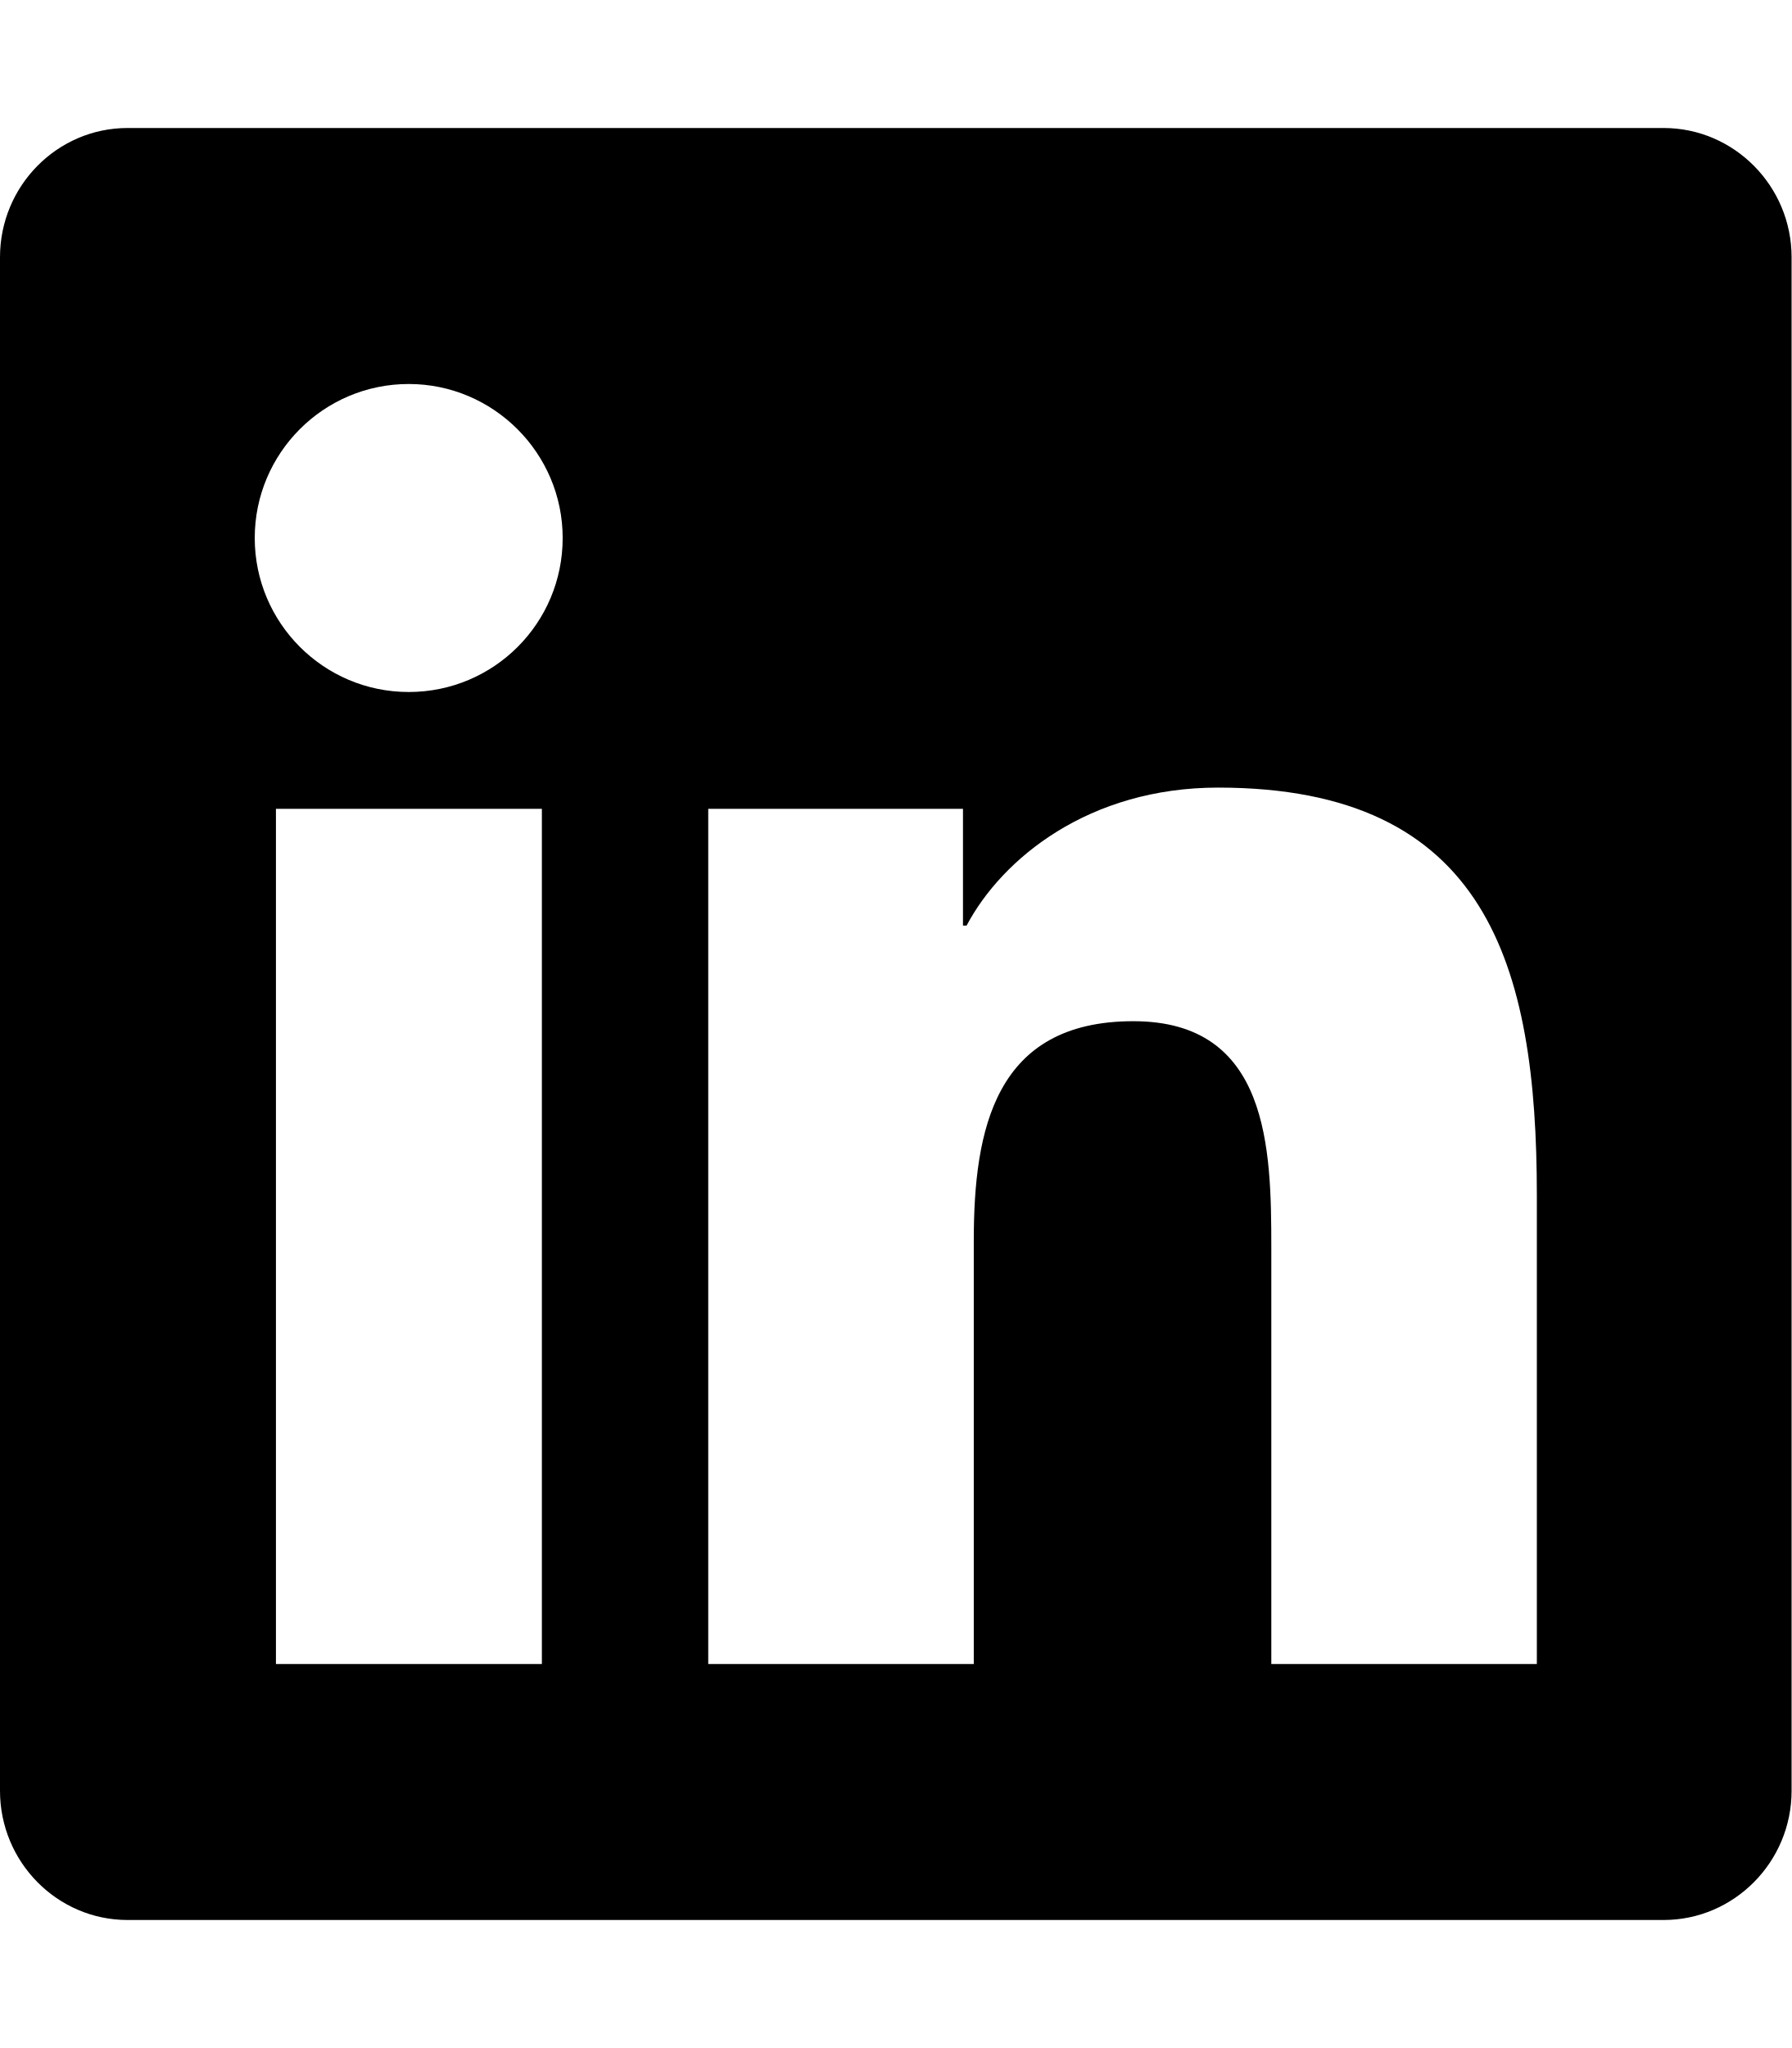
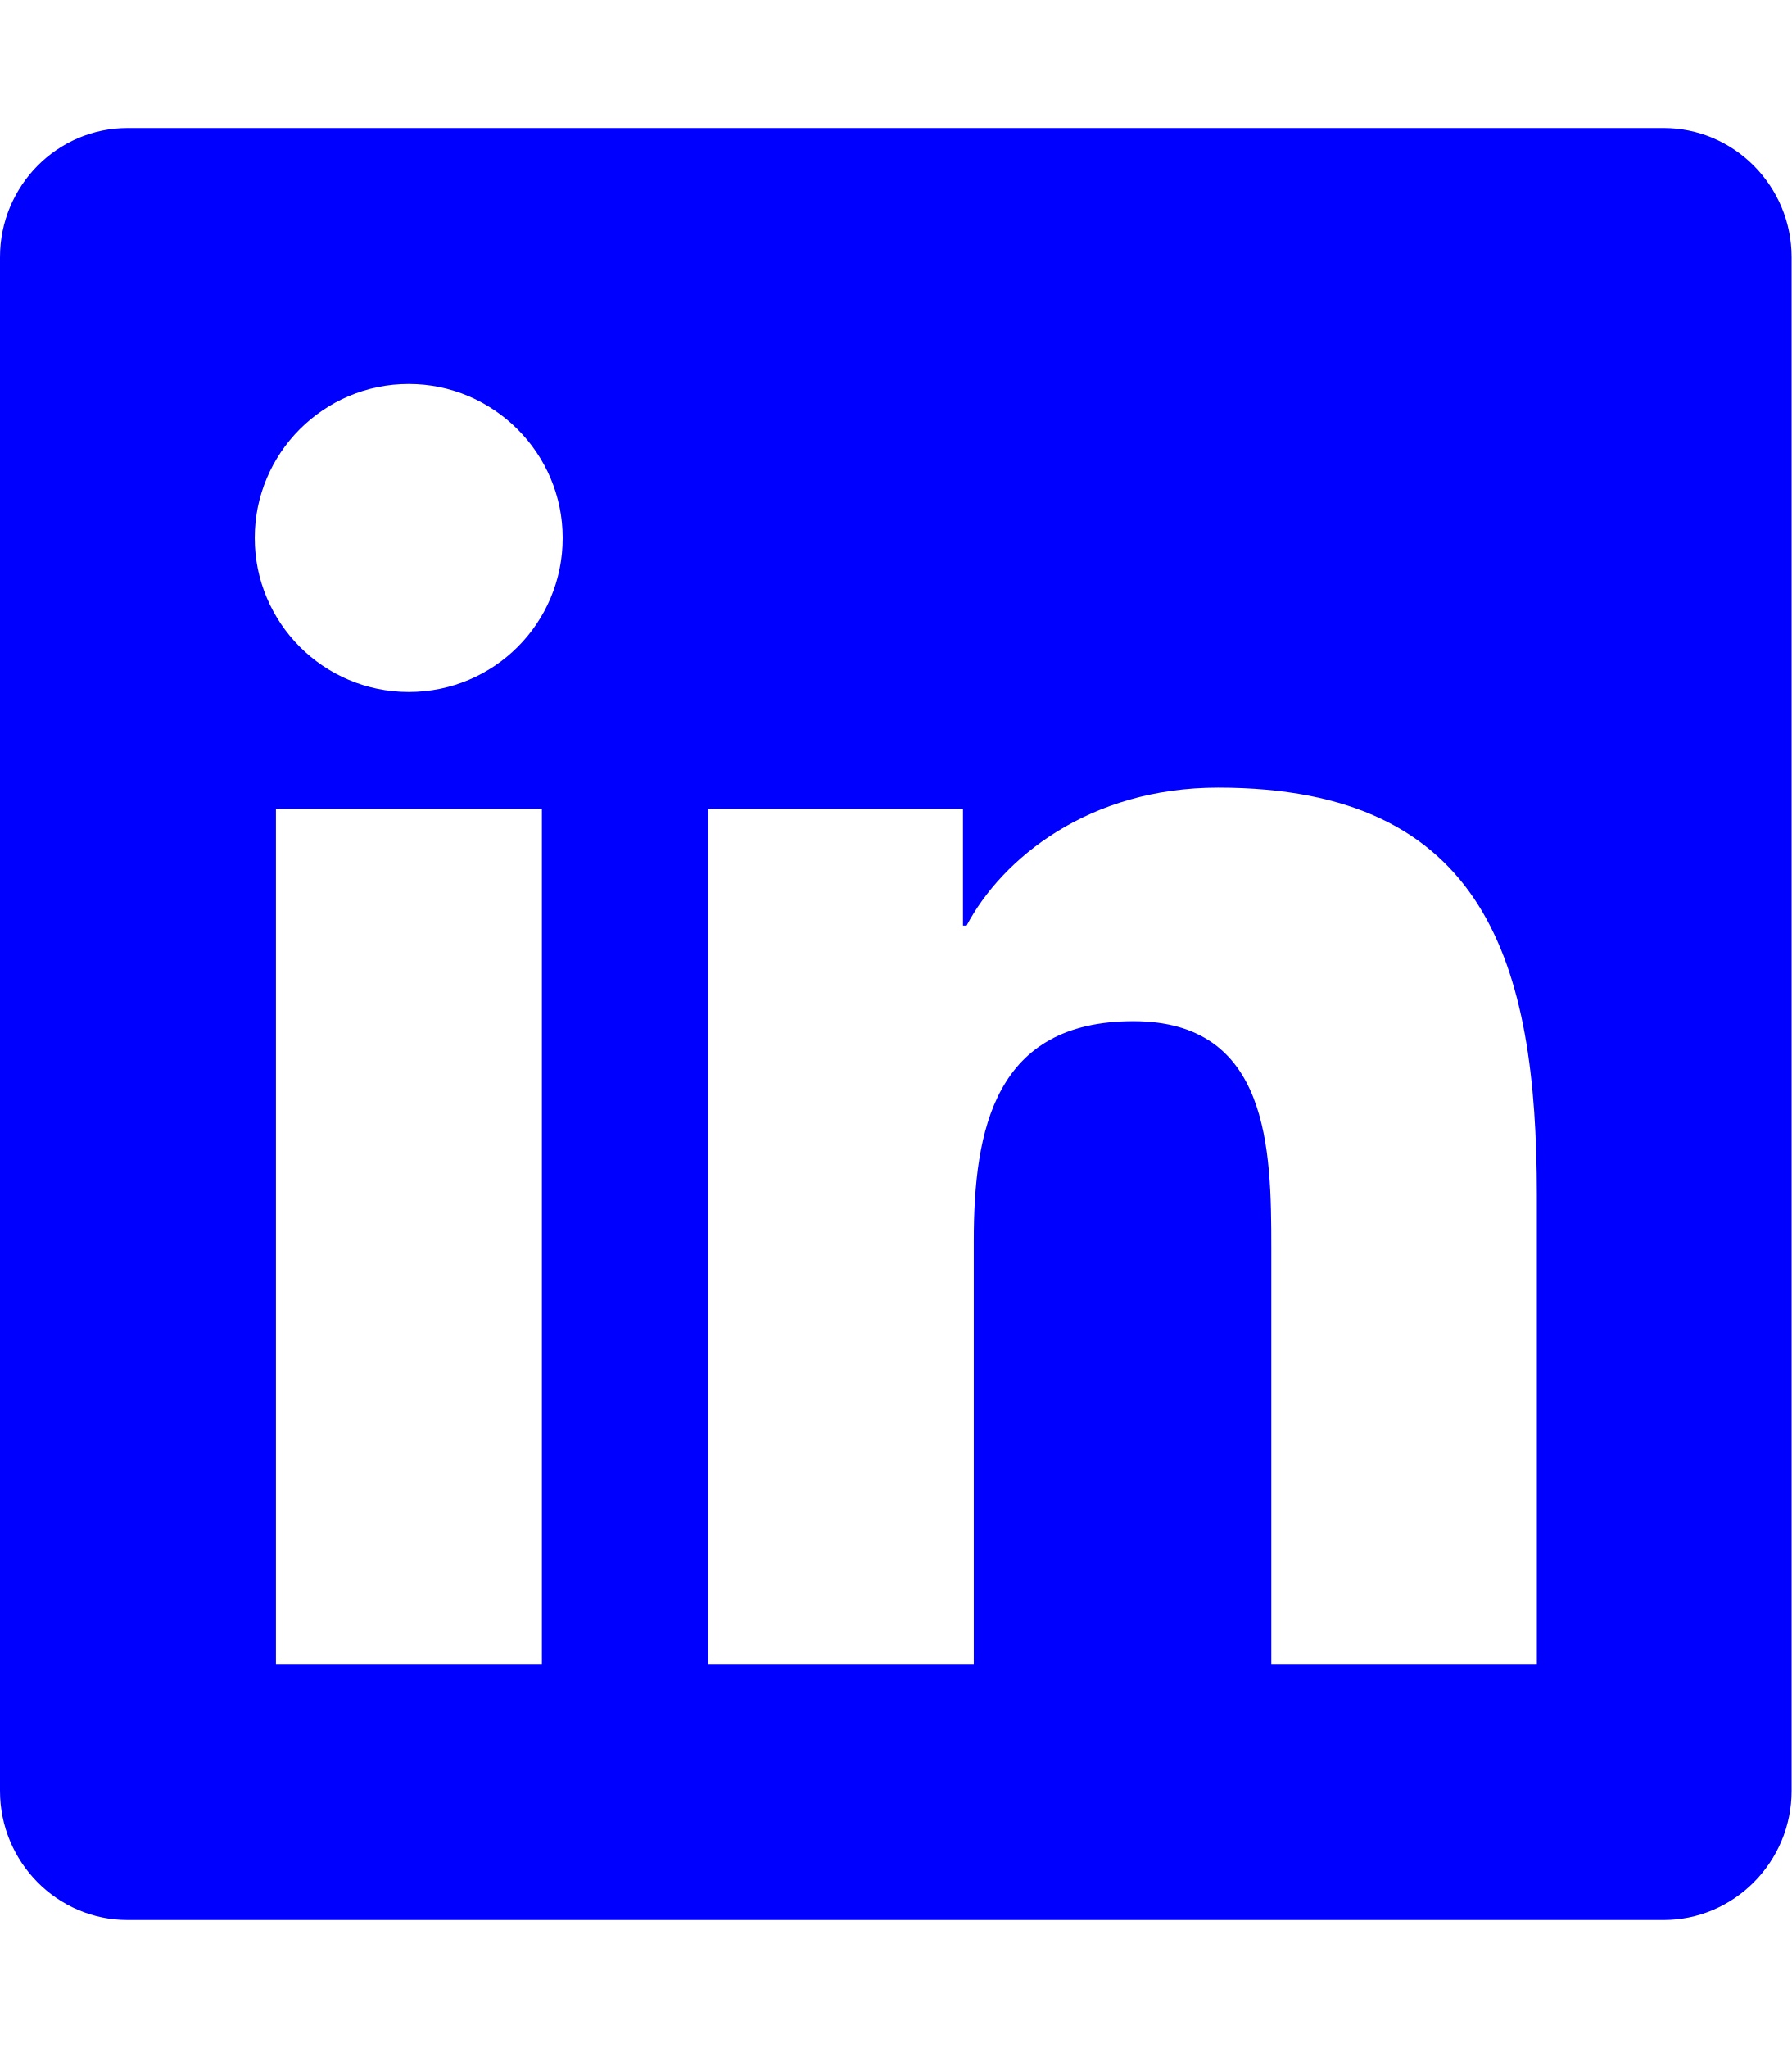
<svg xmlns="http://www.w3.org/2000/svg" viewBox="0 0 448 512">
-   <path d="M416 32H31.9C14.3 32 0 46.5 0 64.3v383.4C0 465.5 14.3 480 31.9 480H416c17.6 0 32-14.5 32-32.3V64.3c0-17.8-14.4-32.3-32-32.3zM135.4 416H69V202.2h66.5V416zm-33.2-243c-21.3 0-38.5-17.3-38.5-38.5S80.9 96 102.2 96c21.2 0 38.5 17.3 38.5 38.5 0 21.3-17.2 38.5-38.5 38.5zm282.1 243h-66.4V312c0-24.8-.5-56.7-34.5-56.7-34.6 0-39.9 27-39.9 54.9V416h-66.4V202.2h63.7v29.2h.9c8.9-16.8 30.6-34.5 62.9-34.5 67.2 0 79.7 44.3 79.7 101.9V416z" />
+   <path fill="blue" d="M416 32H31.9C14.3 32 0 46.5 0 64.3v383.4C0 465.5 14.3 480 31.9 480H416c17.6 0 32-14.5 32-32.3V64.3c0-17.8-14.4-32.3-32-32.3zM135.4 416H69V202.2h66.5V416zm-33.2-243c-21.3 0-38.5-17.3-38.5-38.5S80.9 96 102.2 96c21.2 0 38.5 17.3 38.5 38.5 0 21.3-17.2 38.5-38.5 38.5zm282.1 243h-66.4V312c0-24.8-.5-56.7-34.5-56.7-34.6 0-39.9 27-39.9 54.9V416h-66.4V202.2h63.7v29.2h.9c8.9-16.8 30.6-34.5 62.9-34.5 67.2 0 79.7 44.3 79.7 101.9V416z" />
</svg>
